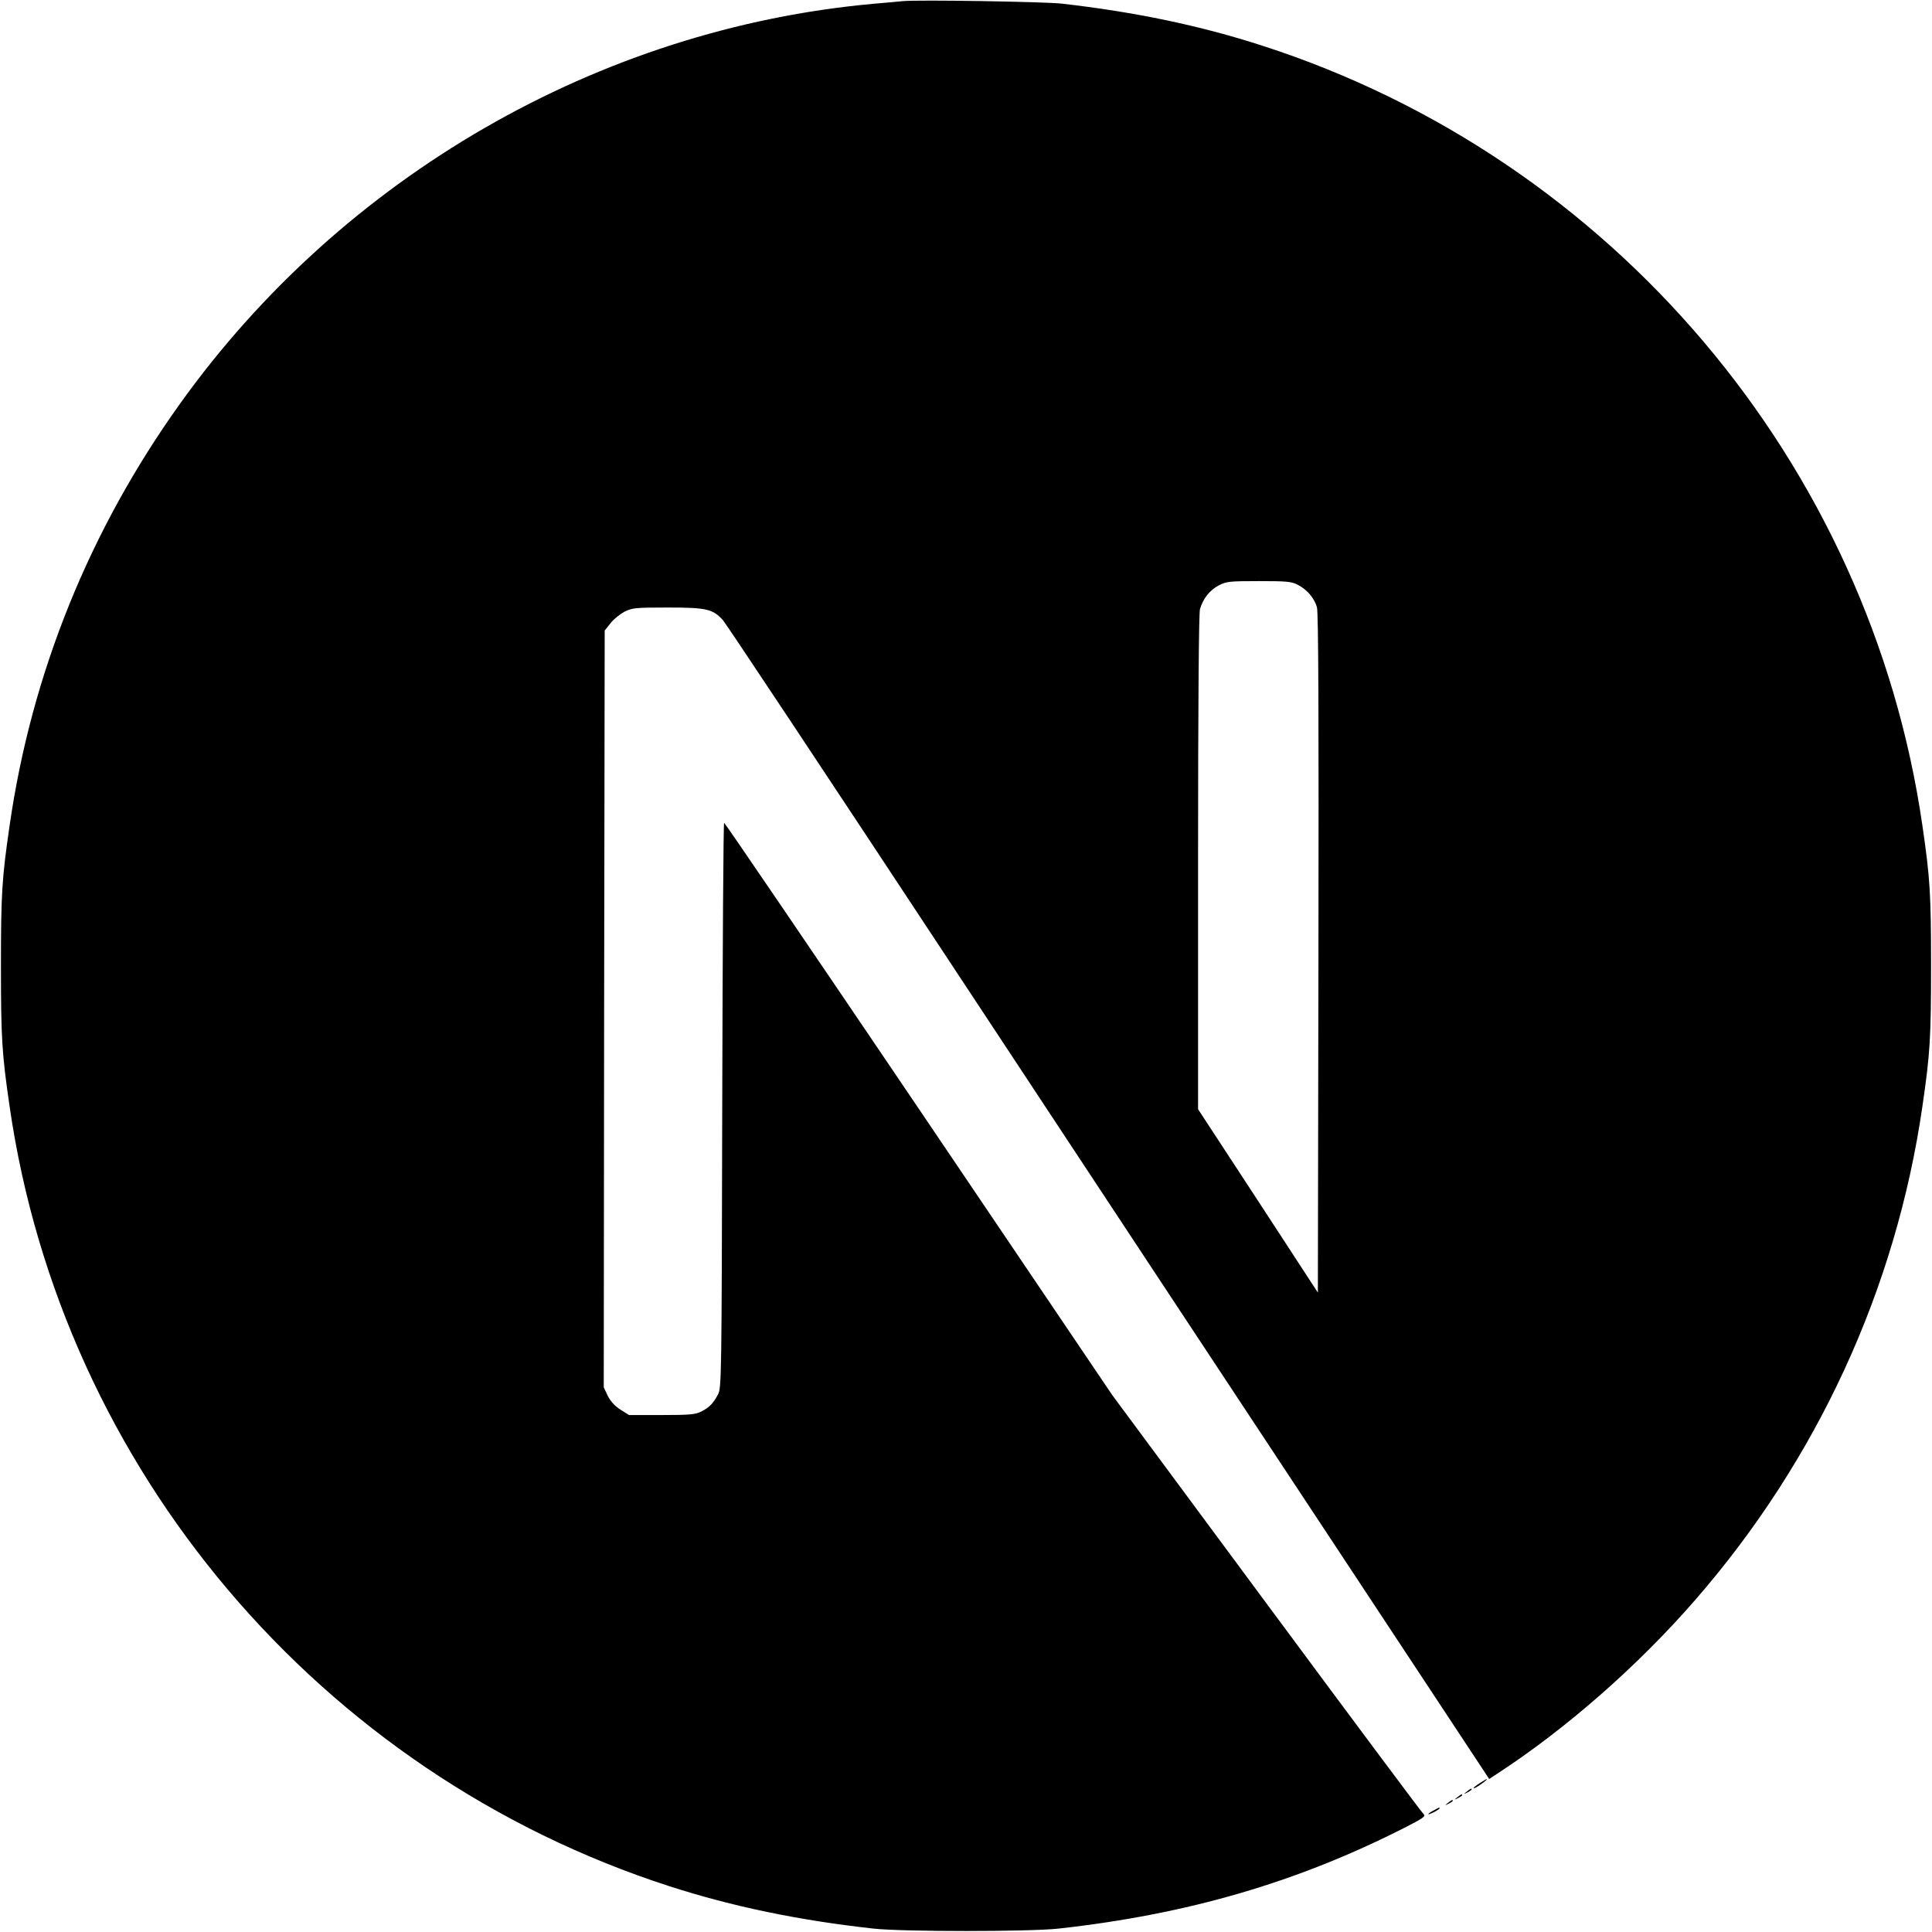
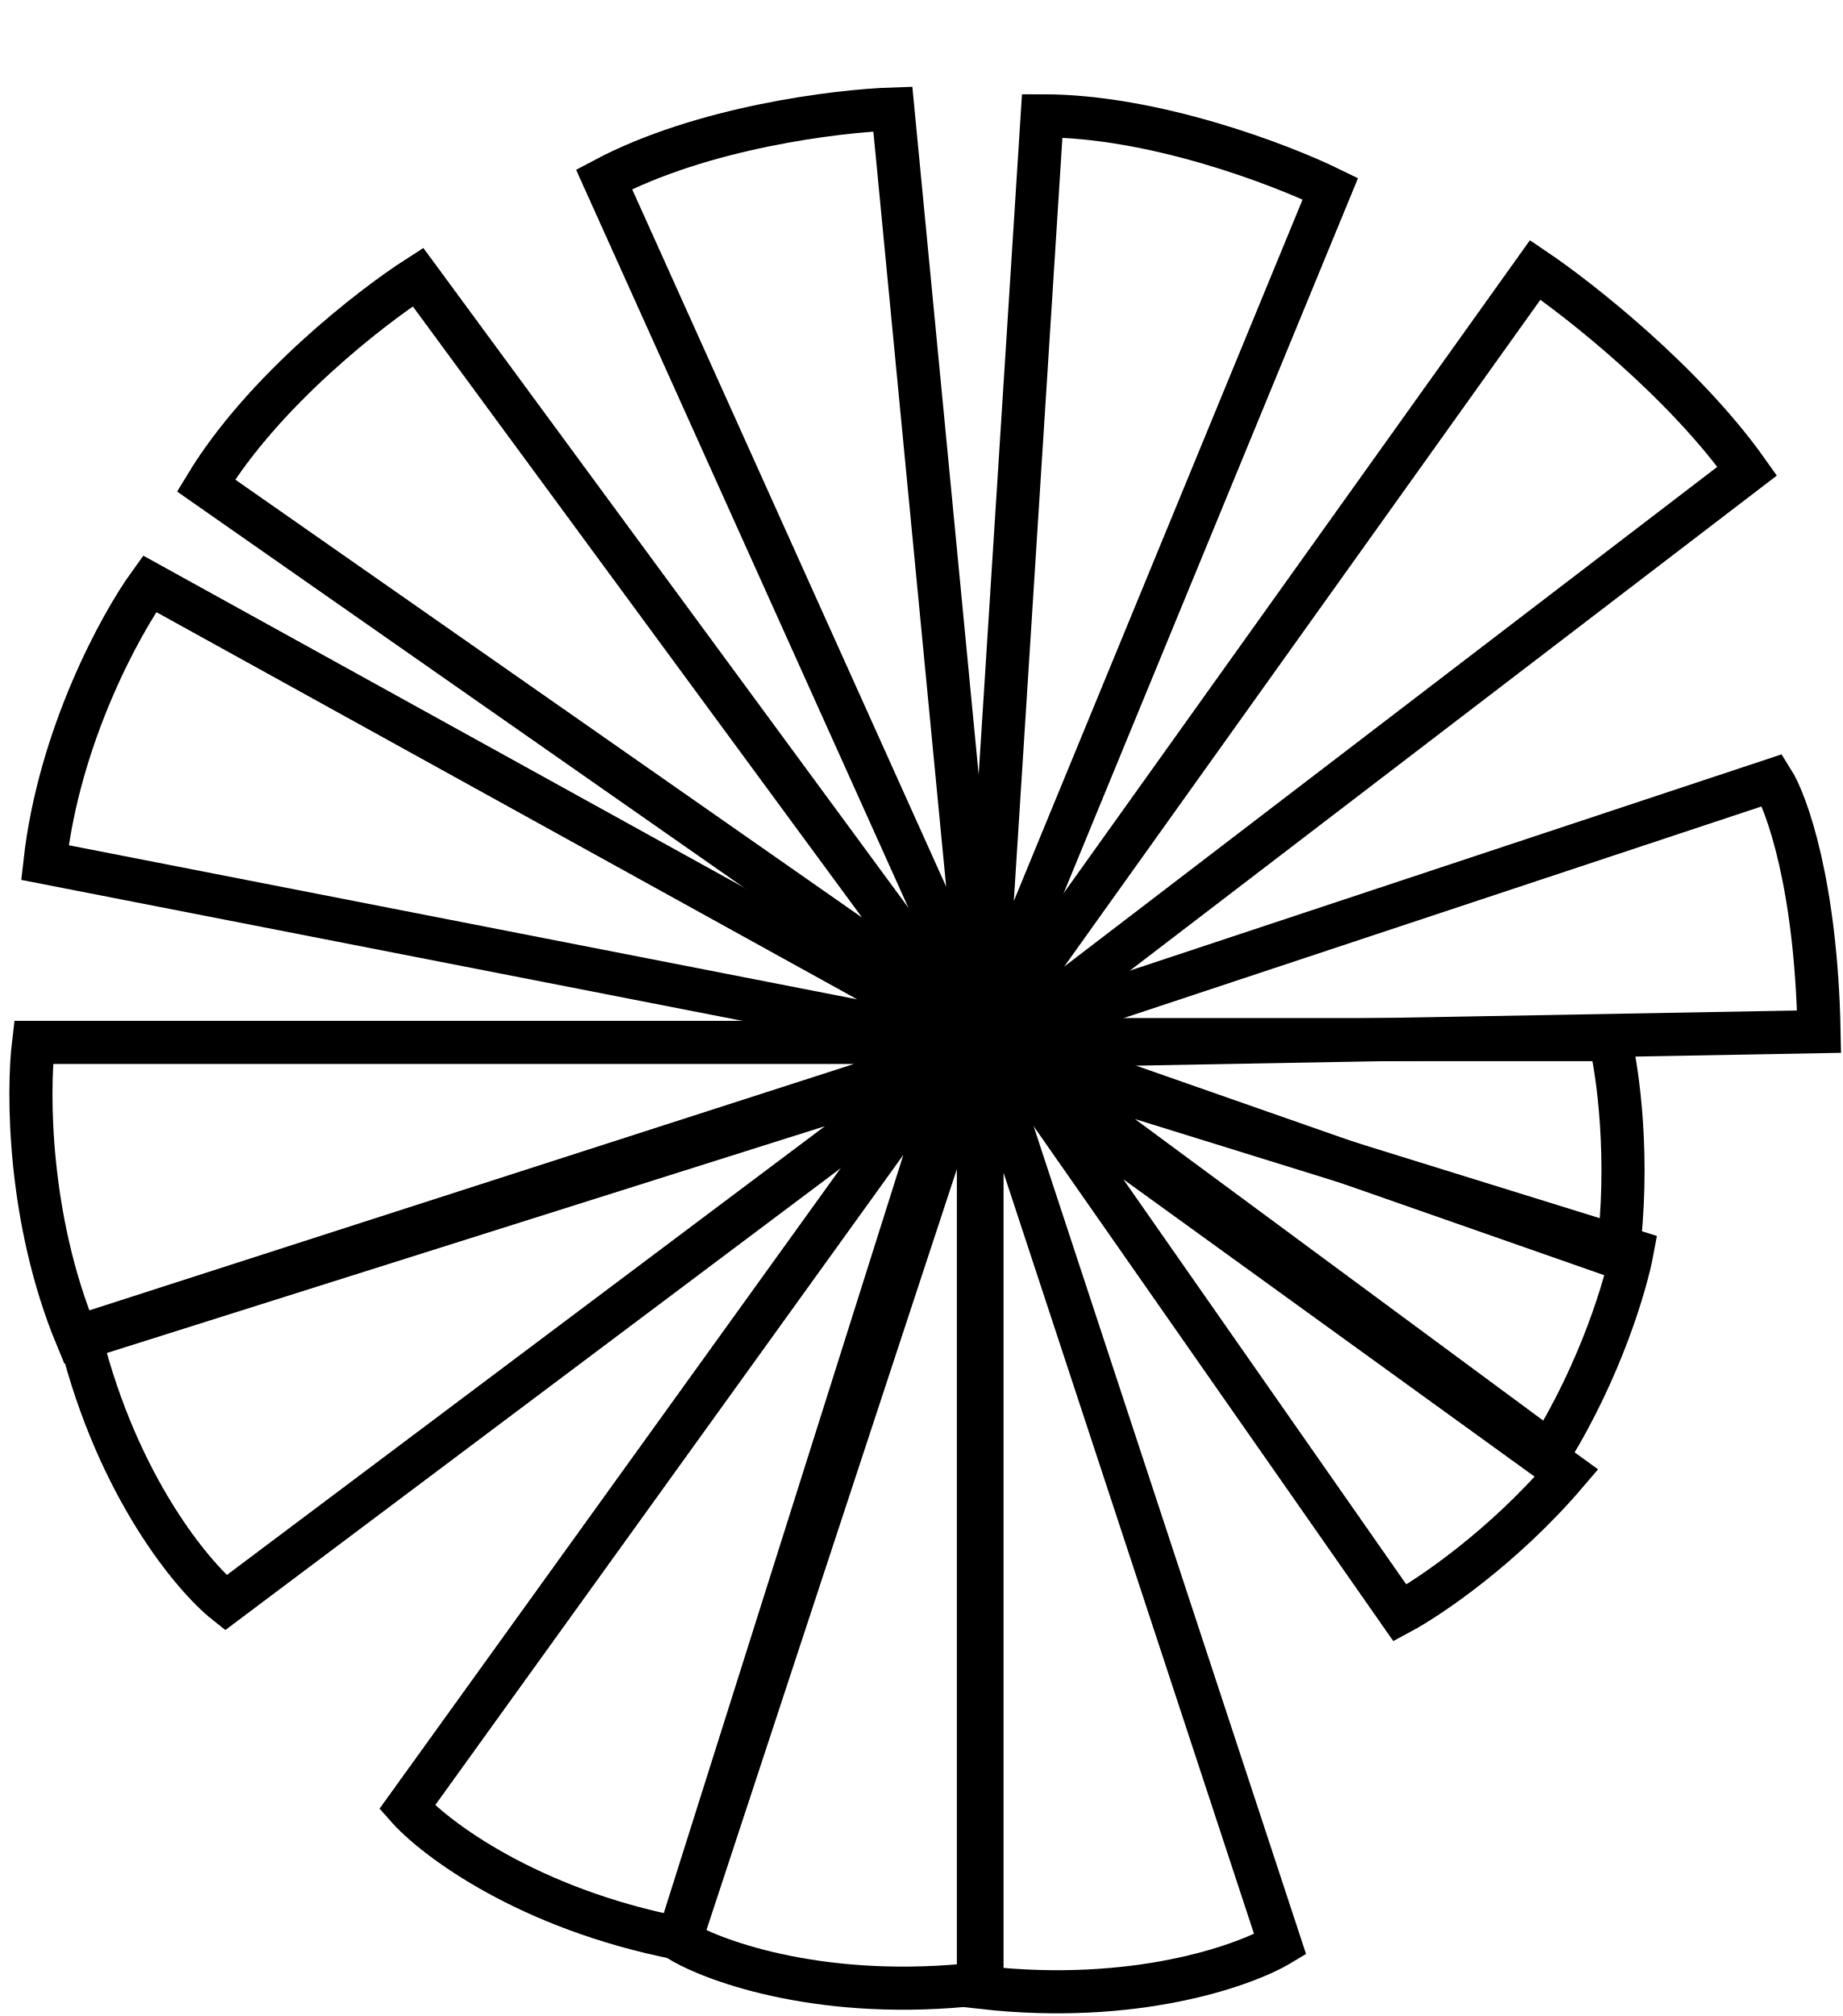
- <svg xmlns="http://www.w3.org/2000/svg" version="1.0" width="1024pt" height="1024pt" viewBox="0 0 1024 1024" preserveAspectRatio="xMidYMid meet">
-   <g transform="translate(0,1024) scale(0.1,-0.1)" fill="#000000" stroke="none">
-     <path d="M4785 10234 c-22 -2 -92 -9 -155 -14 -1453 -131 -2814 -915 -3676 -2120 -480 -670 -787 -1430 -903 -2235 -41 -281 -46 -364 -46 -745 0 -381 5 -464 46 -745 278 -1921 1645 -3535 3499 -4133 332 -107 682 -180 1080 -224 155 -17 825 -17 980 0 687 76 1269 246 1843 539 88 45 105 57 93 67 -8 6 -383 509 -833 1117 l-818 1105 -1025 1517 c-564 834 -1028 1516 -1032 1516 -4 1 -8 -673 -10 -1496 -3 -1441 -4 -1499 -22 -1533 -26 -49 -46 -69 -88 -91 -32 -16 -60 -19 -211 -19 l-173 0 -46 29 c-30 19 -52 44 -67 73 l-21 45 2 2005 3 2006 31 39 c16 21 50 48 74 61 41 20 57 22 230 22 204 0 238 -8 291 -66 15 -16 570 -852 1234 -1859 664 -1007 1572 -2382 2018 -3057 l810 -1227 41 27 c363 236 747 572 1051 922 647 743 1064 1649 1204 2615 41 281 46 364 46 745 0 381 -5 464 -46 745 -278 1921 -1645 3535 -3499 4133 -327 106 -675 179 -1065 223 -96 10 -757 21 -840 13z m2094 -3094 c48 -24 87 -70 101 -118 8 -26 10 -582 8 -1835 l-3 -1798 -317 486 -318 486 0 1307 c0 845 4 1320 10 1343 16 56 51 100 99 126 41 21 56 23 213 23 148 0 174 -2 207 -20z" />
-     <path d="M7843 789 c-35 -22 -46 -37 -15 -20 22 13 58 40 52 41 -3 0 -20 -10 -37 -21z" />
-     <path d="M7774 744 c-18 -14 -18 -15 4 -4 12 6 22 13 22 15 0 8 -5 6 -26 -11z" />
-     <path d="M7724 714 c-18 -14 -18 -15 4 -4 12 6 22 13 22 15 0 8 -5 6 -26 -11z" />
-     <path d="M7674 684 c-18 -14 -18 -15 4 -4 12 6 22 13 22 15 0 8 -5 6 -26 -11z" />
-     <path d="M7598 644 c-38 -20 -36 -28 2 -9 17 9 30 18 30 20 0 7 -1 6 -32 -11z" />
-   </g>
+ <svg xmlns="http://www.w3.org/2000/svg" width="224" height="245" viewBox="0 0 224 245" fill="none">
+   <path d="M186.619 32.797L123.299 121.445L125.046 124.065L212.383 57.252C204.698 46.422 192.005 36.436 186.619 32.797Z" stroke="black" stroke-width="5.24" stroke-linecap="round" />
+   <path d="M4.082 126.684H113.691V128.868L9.322 162.493C3.383 148.169 3.354 132.653 4.082 126.684Z" stroke="black" stroke-width="5.24" stroke-linecap="round" />
+   <path d="M18.186 70.945L114.13 123.943L113.074 125.854L5.459 104.824C7.186 89.414 14.663 75.818 18.186 70.945Z" stroke="black" stroke-width="5.24" stroke-linecap="round" />
+   <path d="M155.613 236.294L121.115 131.489H119.368V241.534C137.884 243.63 151.246 238.914 155.613 236.294Z" stroke="black" stroke-width="5.24" stroke-linecap="round" />
+   <path d="M82.688 235.857L117.186 131.052H118.933V241.097C100.418 243.193 87.055 238.477 82.688 235.857Z" stroke="black" stroke-width="5.24" stroke-linecap="round" />
+   <path d="M49.488 219.631L113.964 130.094L115.63 130.62L82.469 235.55C64.182 231.969 52.862 223.445 49.488 219.631Z" stroke="black" stroke-width="5.24" stroke-linecap="round" />
+   <path d="M27.437 194.784L114.127 129.742L9.811 162.683C14.346 180.756 23.451 191.614 27.437 194.784Z" stroke="black" stroke-width="5.24" stroke-linecap="round" />
+   <path d="M50.809 33.67L116.312 122.755L25.044 58.998C32.031 47.47 45.132 37.309 50.809 33.67Z" stroke="black" stroke-width="5.24" stroke-linecap="round" />
+   <path d="M108.53 13.245L119.144 123.309L73.427 21.797C85.334 15.476 101.79 13.462 108.53 13.245Z" stroke="black" stroke-width="5.24" stroke-linecap="round" />
+   <path d="M161.712 22.935L119.612 125.181L126.686 14.075C140.166 14.057 155.653 19.974 161.712 22.935Z" stroke="black" stroke-width="5.24" stroke-linecap="round" />
+   <path d="M215.44 94.807L123.299 125.375L125.046 127.122L221.117 125.375C220.768 107.558 217.187 97.573 215.44 94.807Z" stroke="black" stroke-width="5.24" stroke-linecap="round" />
+   <path d="M122.424 128.432L123.947 128.904M123.947 128.904L198.407 152.013C197.68 155.943 194.652 166.336 188.364 176.467L123.947 128.904Z" stroke="black" stroke-width="5.24" stroke-linecap="round" />
+   <path d="M124.609 130.808L125.523 132.115M125.523 132.115L170.174 196.026C173.697 194.138 182.678 188.094 190.418 179.023L125.523 132.115Z" stroke="black" stroke-width="5.24" stroke-linecap="round" />
+   <path d="M196.617 152.76C198.175 140.938 196.655 130.22 195.699 126.339L121.114 126.339L196.617 152.76Z" stroke="black" stroke-width="5.24" stroke-linecap="round" />
+   <circle cx="119.367" cy="124.938" r="7.86" fill="black" />
</svg>
